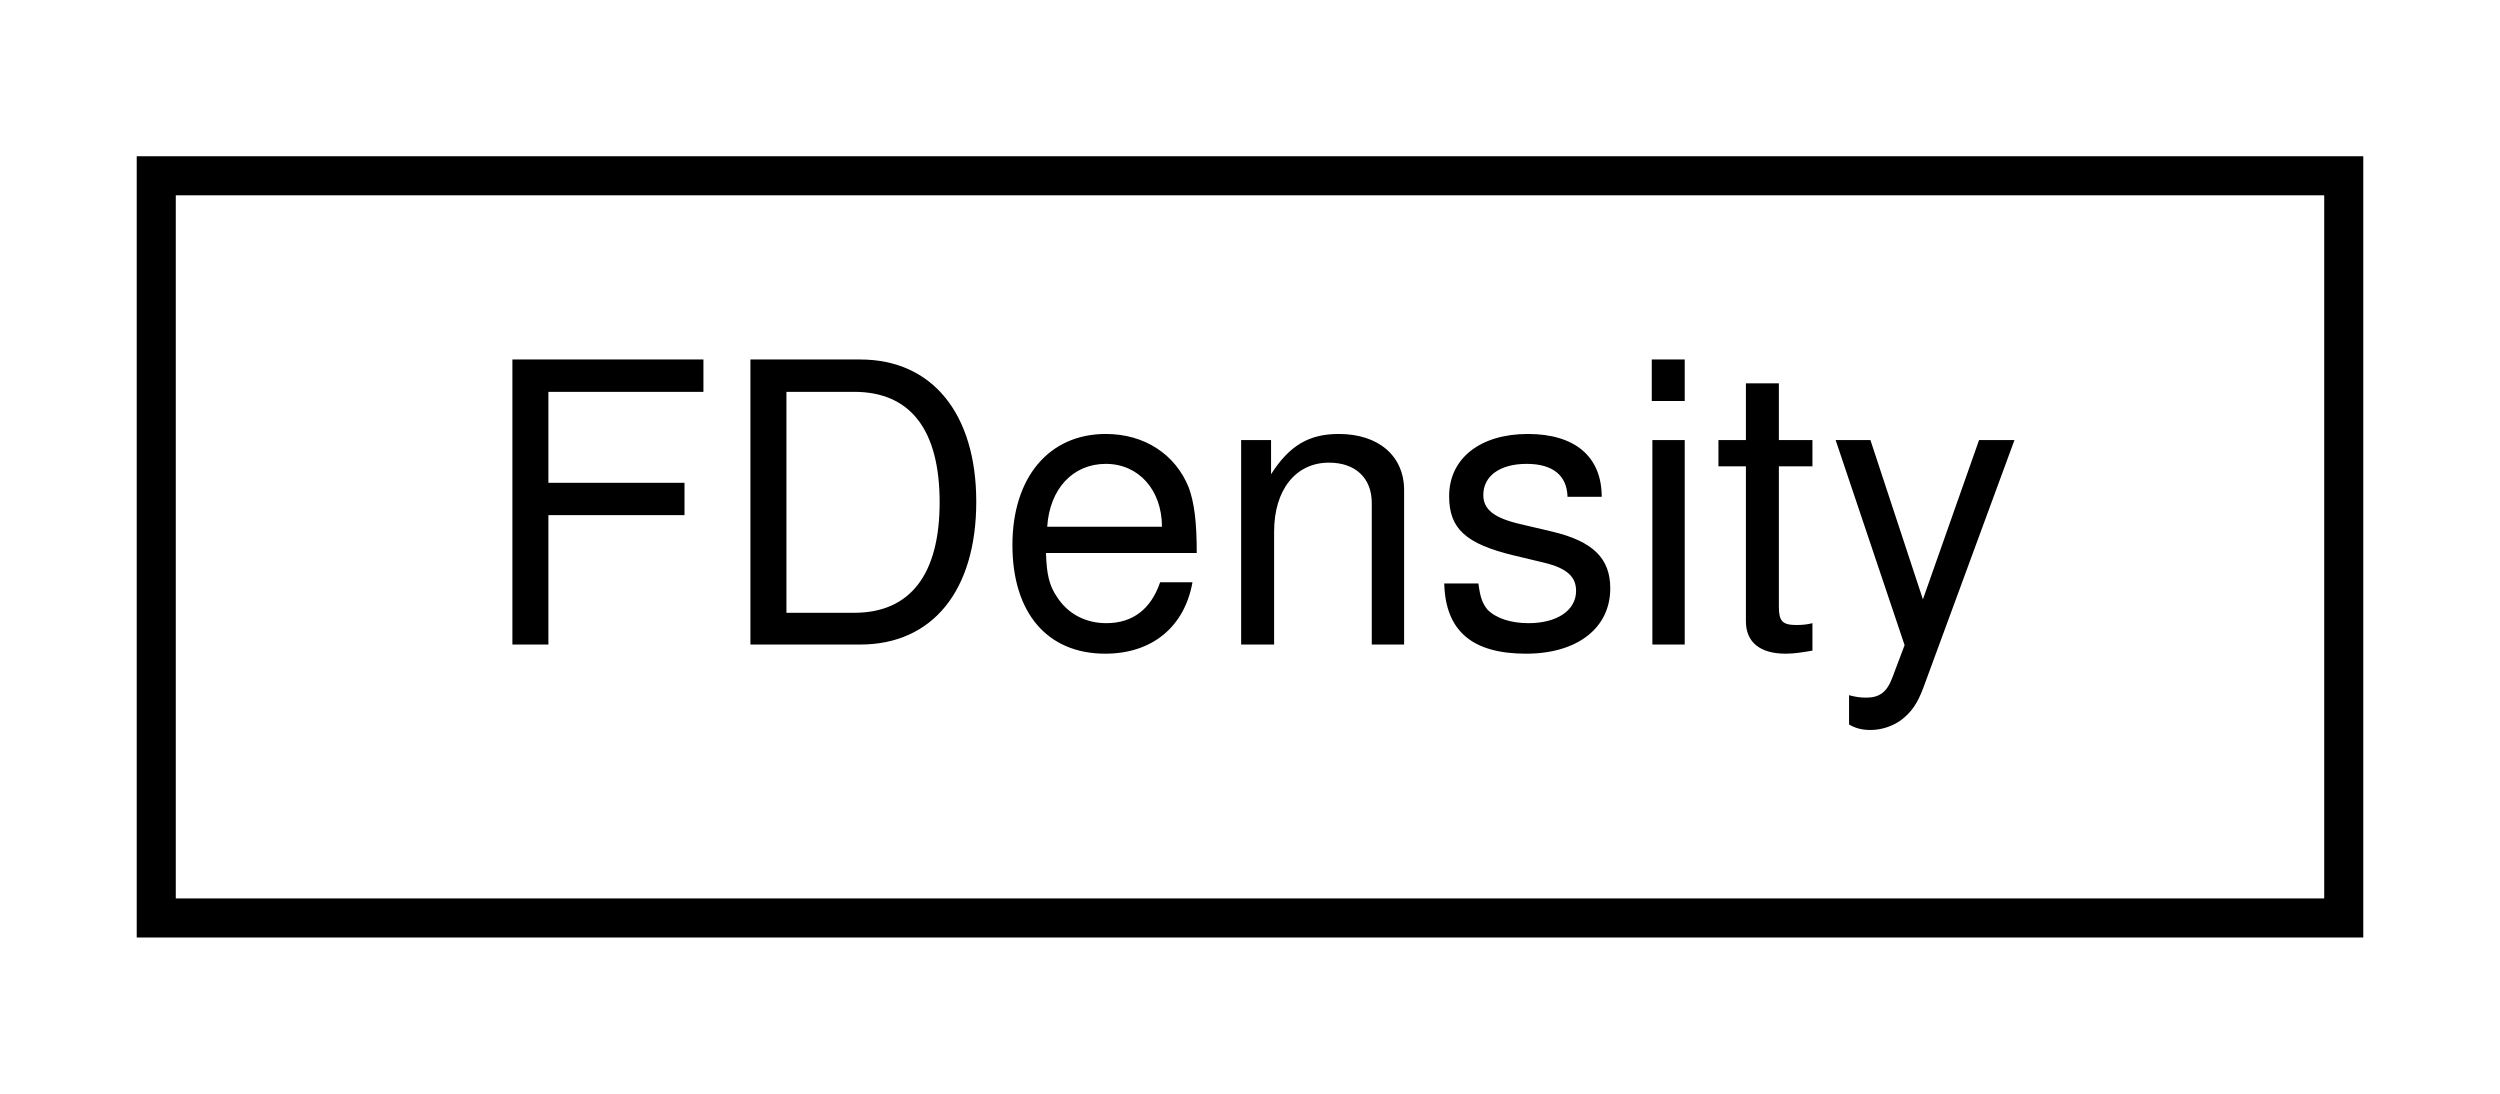
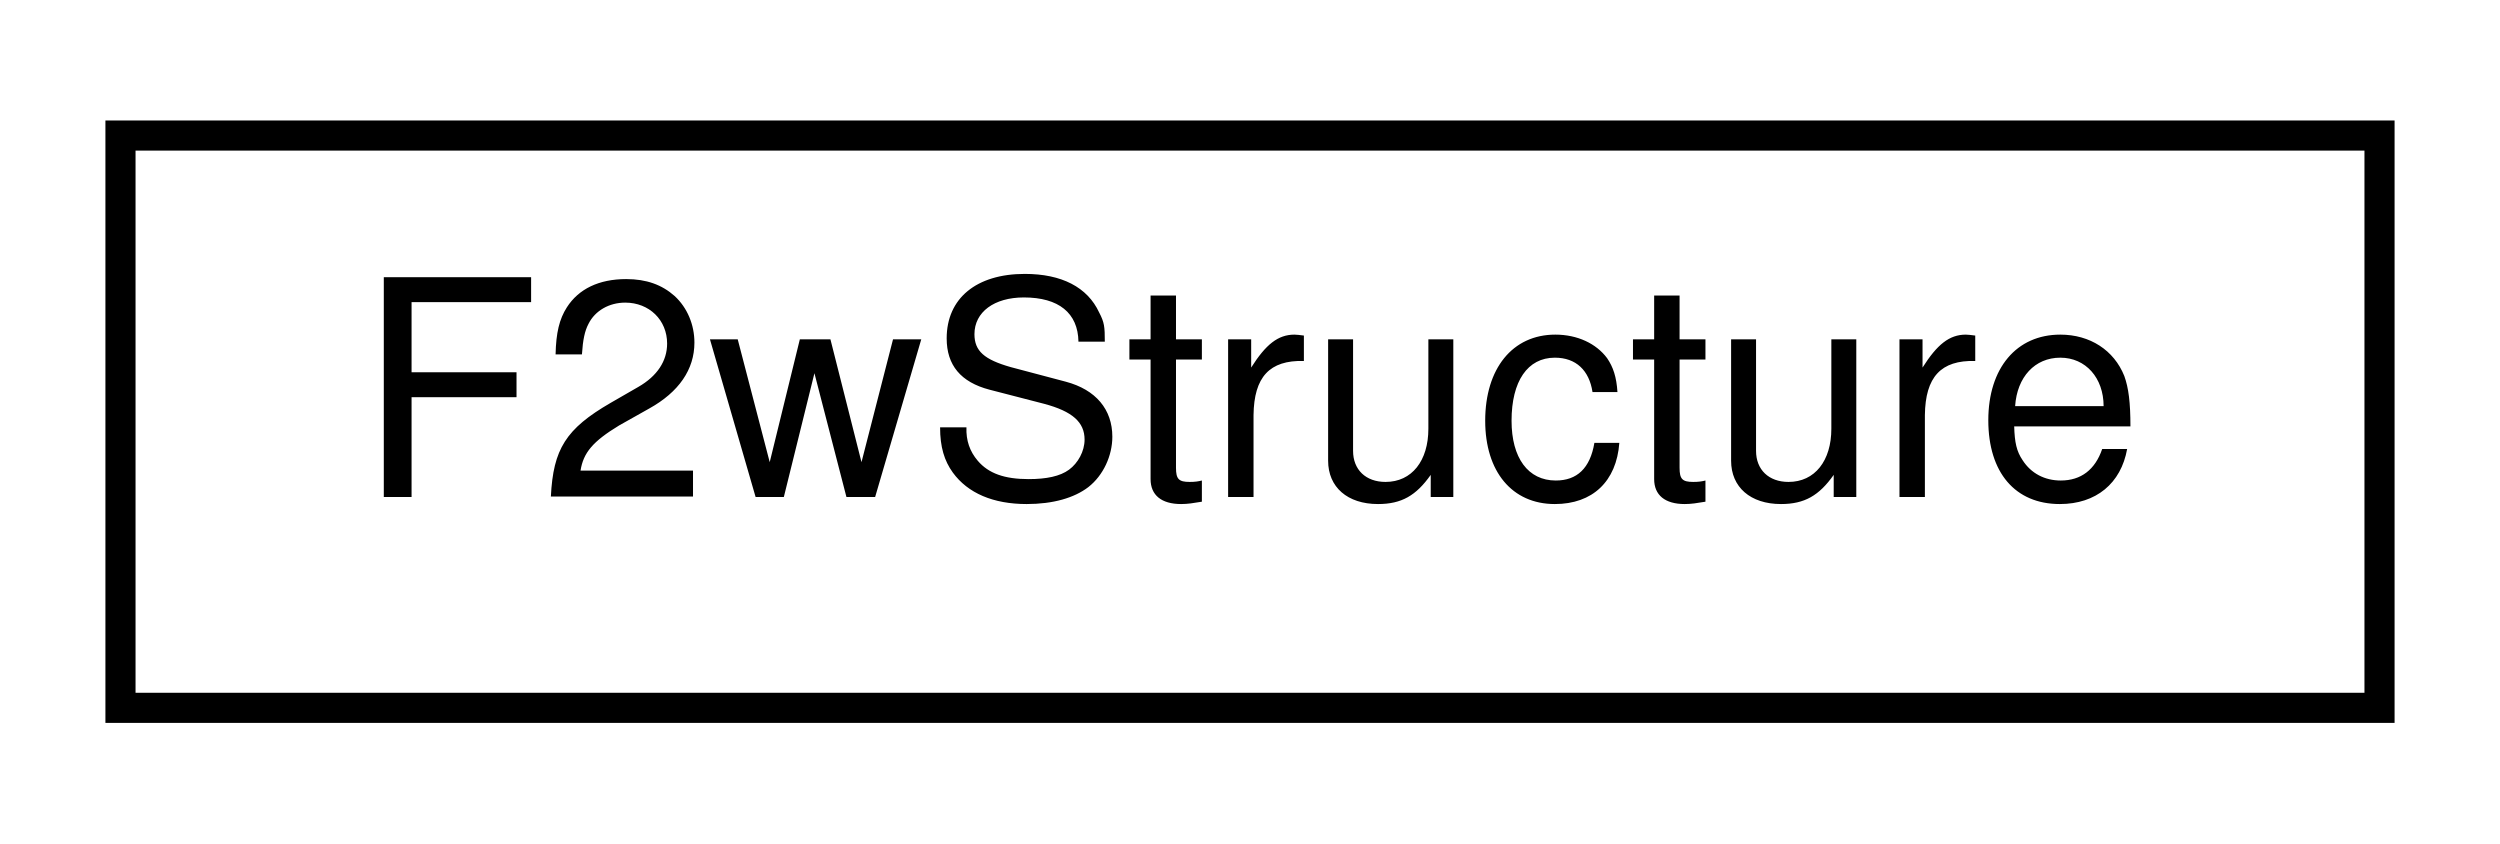
- <svg xmlns="http://www.w3.org/2000/svg" xmlns:xlink="http://www.w3.org/1999/xlink" width="64pt" height="28pt" viewBox="0.00 0.00 64.00 28.00">
+ <svg xmlns="http://www.w3.org/2000/svg" xmlns:xlink="http://www.w3.org/1999/xlink" width="83pt" height="28pt" viewBox="0.00 0.00 83.00 28.00">
  <g id="graph0" class="graph" transform="scale(1 1) rotate(0) translate(4 24)">
    <g id="node1" class="node">
      <g id="a_node1">
-         <a xlink:href="classift6561examples_1_1FDensity.html" target="_top" xlink:title=" ">
-           <polygon fill="none" stroke="#000000" points="0,-.5 0,-19.5 56,-19.5 56,-.5 0,-.5" />
-           <text text-anchor="middle" x="28" y="-7.5" font-family="Helvetica,sans-Serif" font-size="10.00" fill="#000000">FDensity</text>
+         <a xlink:href="classumontreal_1_1ssj_1_1hups_1_1F2wStructure.html" target="_top" xlink:title="This class implements methods and fields needed by the classes umontreal.ssj.hups....">
+           <polygon fill="none" stroke="#000000" points="0,-.5 0,-19.5 75,-19.5 75,-.5 0,-.5" />
+           <text text-anchor="middle" x="37.5" y="-7.5" font-family="Helvetica,sans-Serif" font-size="10.00" fill="#000000">F2wStructure</text>
        </a>
      </g>
    </g>
  </g>
</svg>
